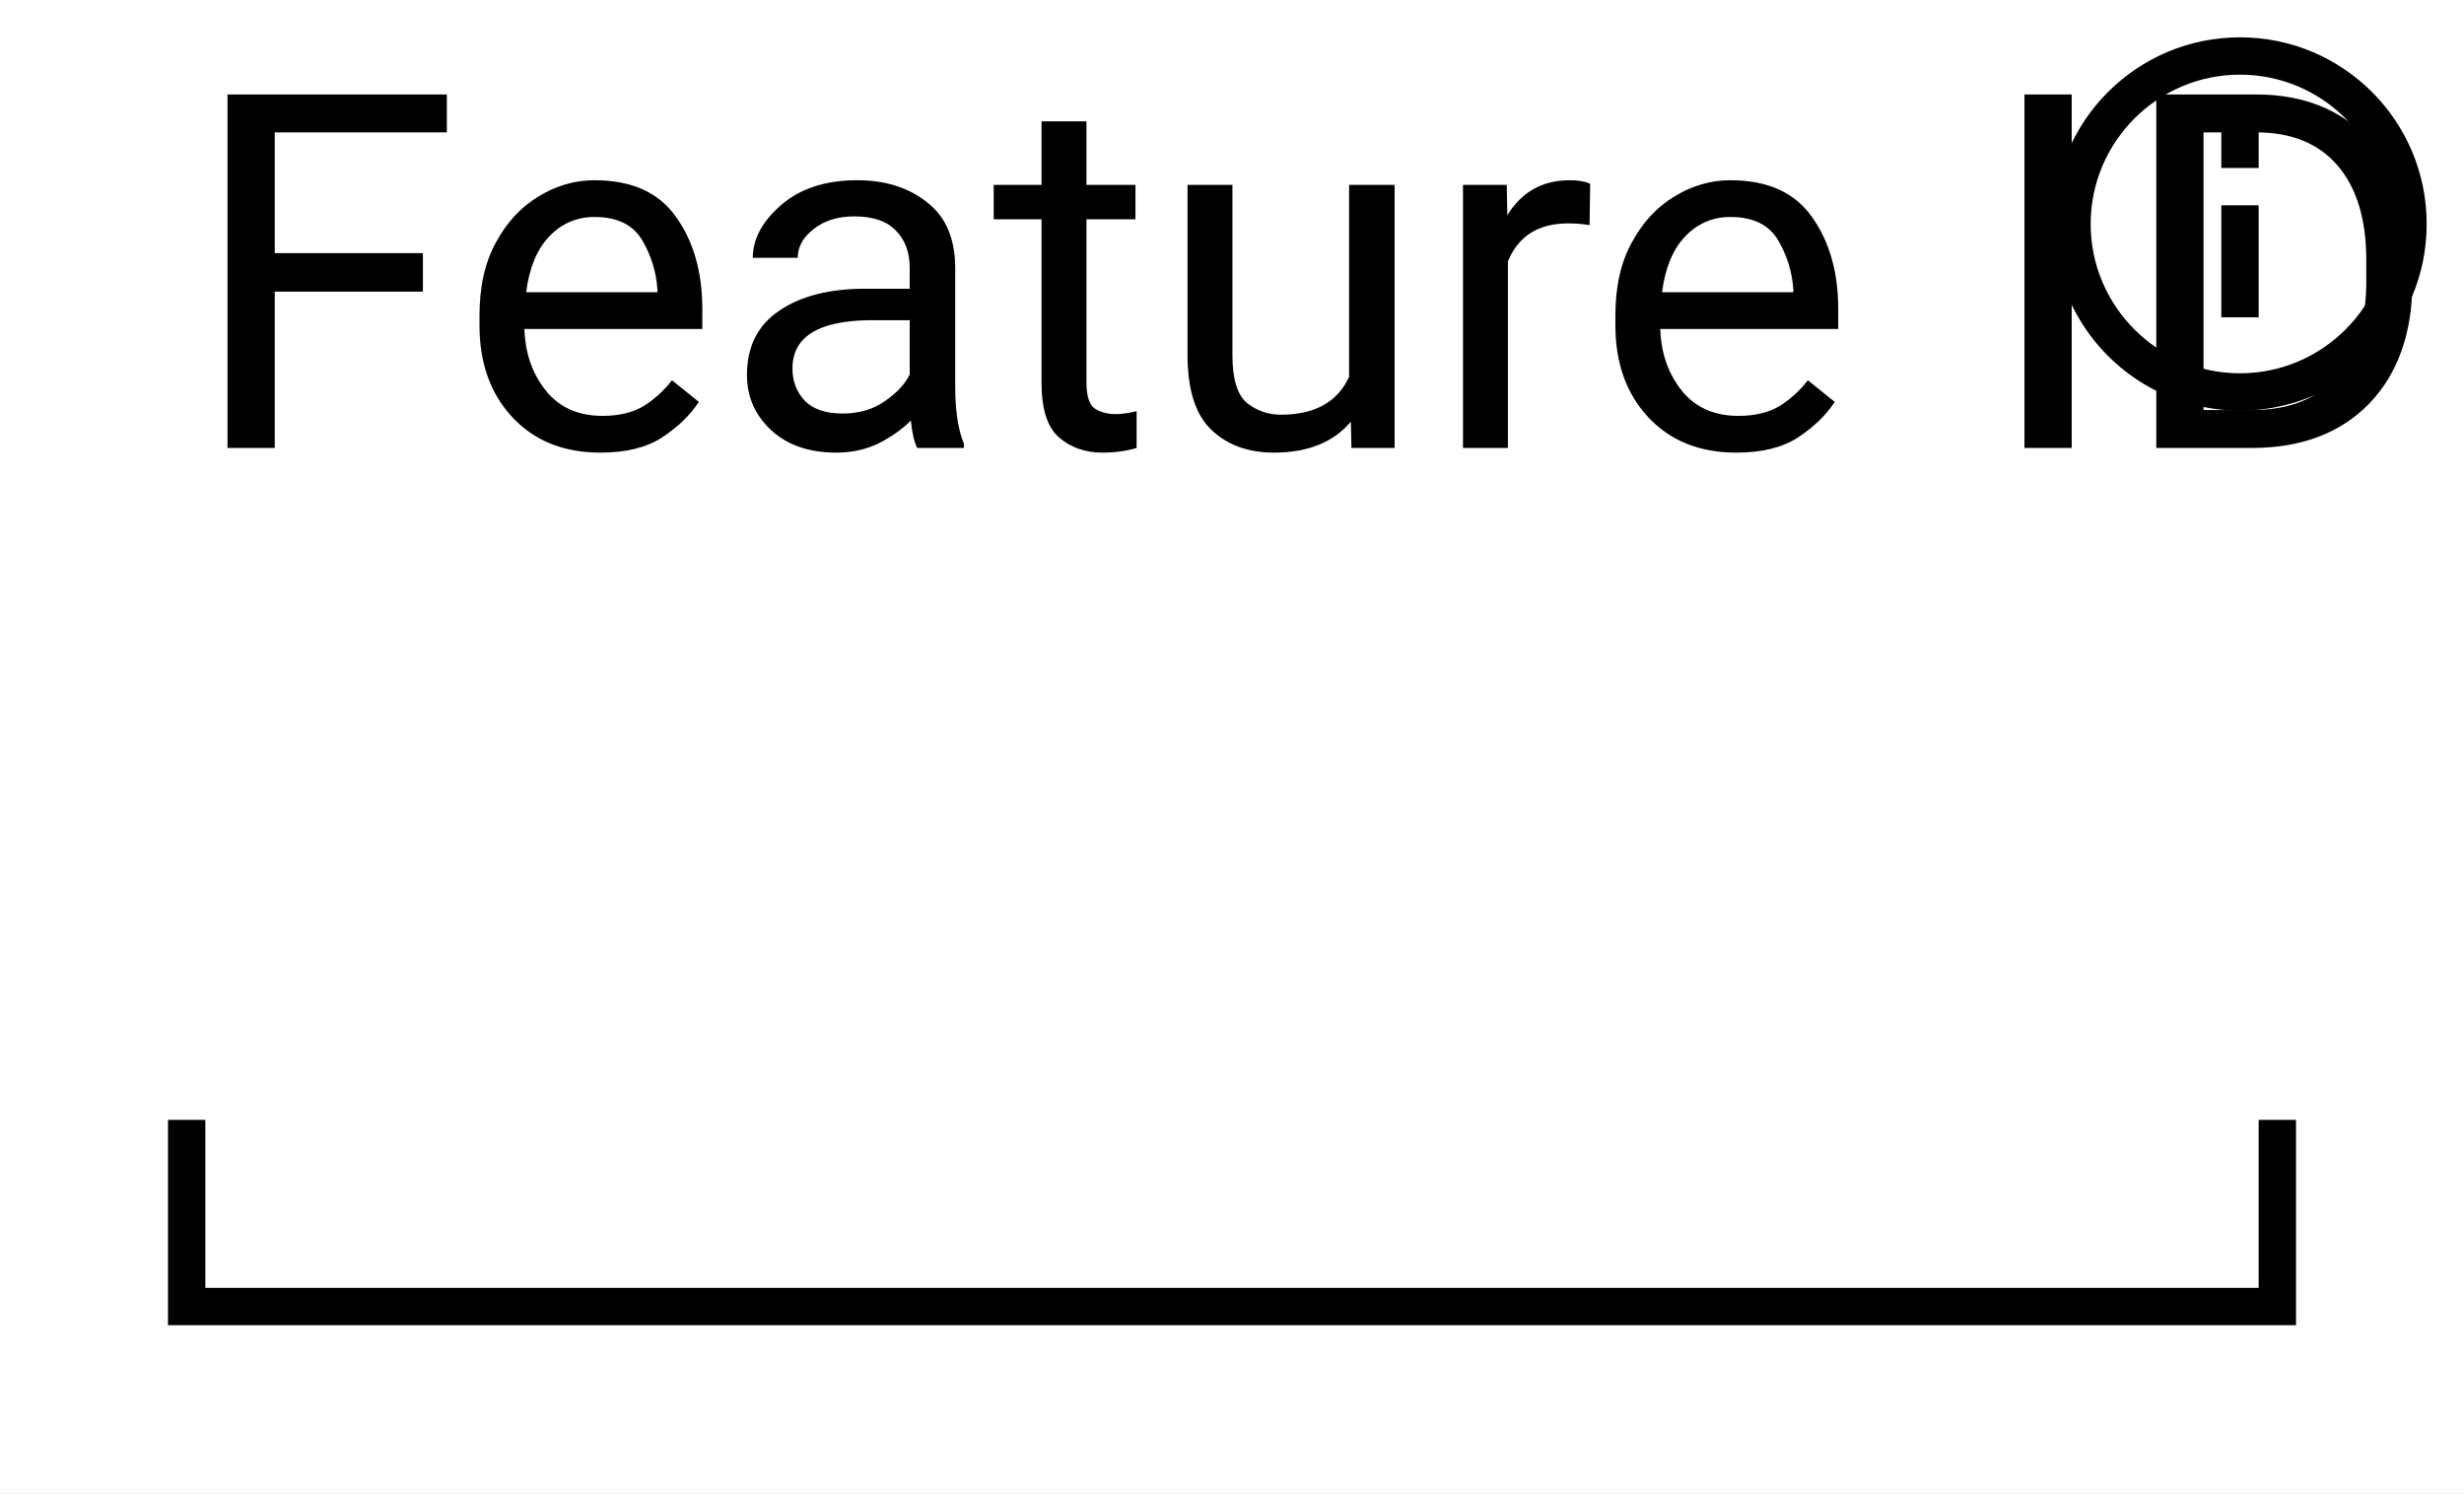
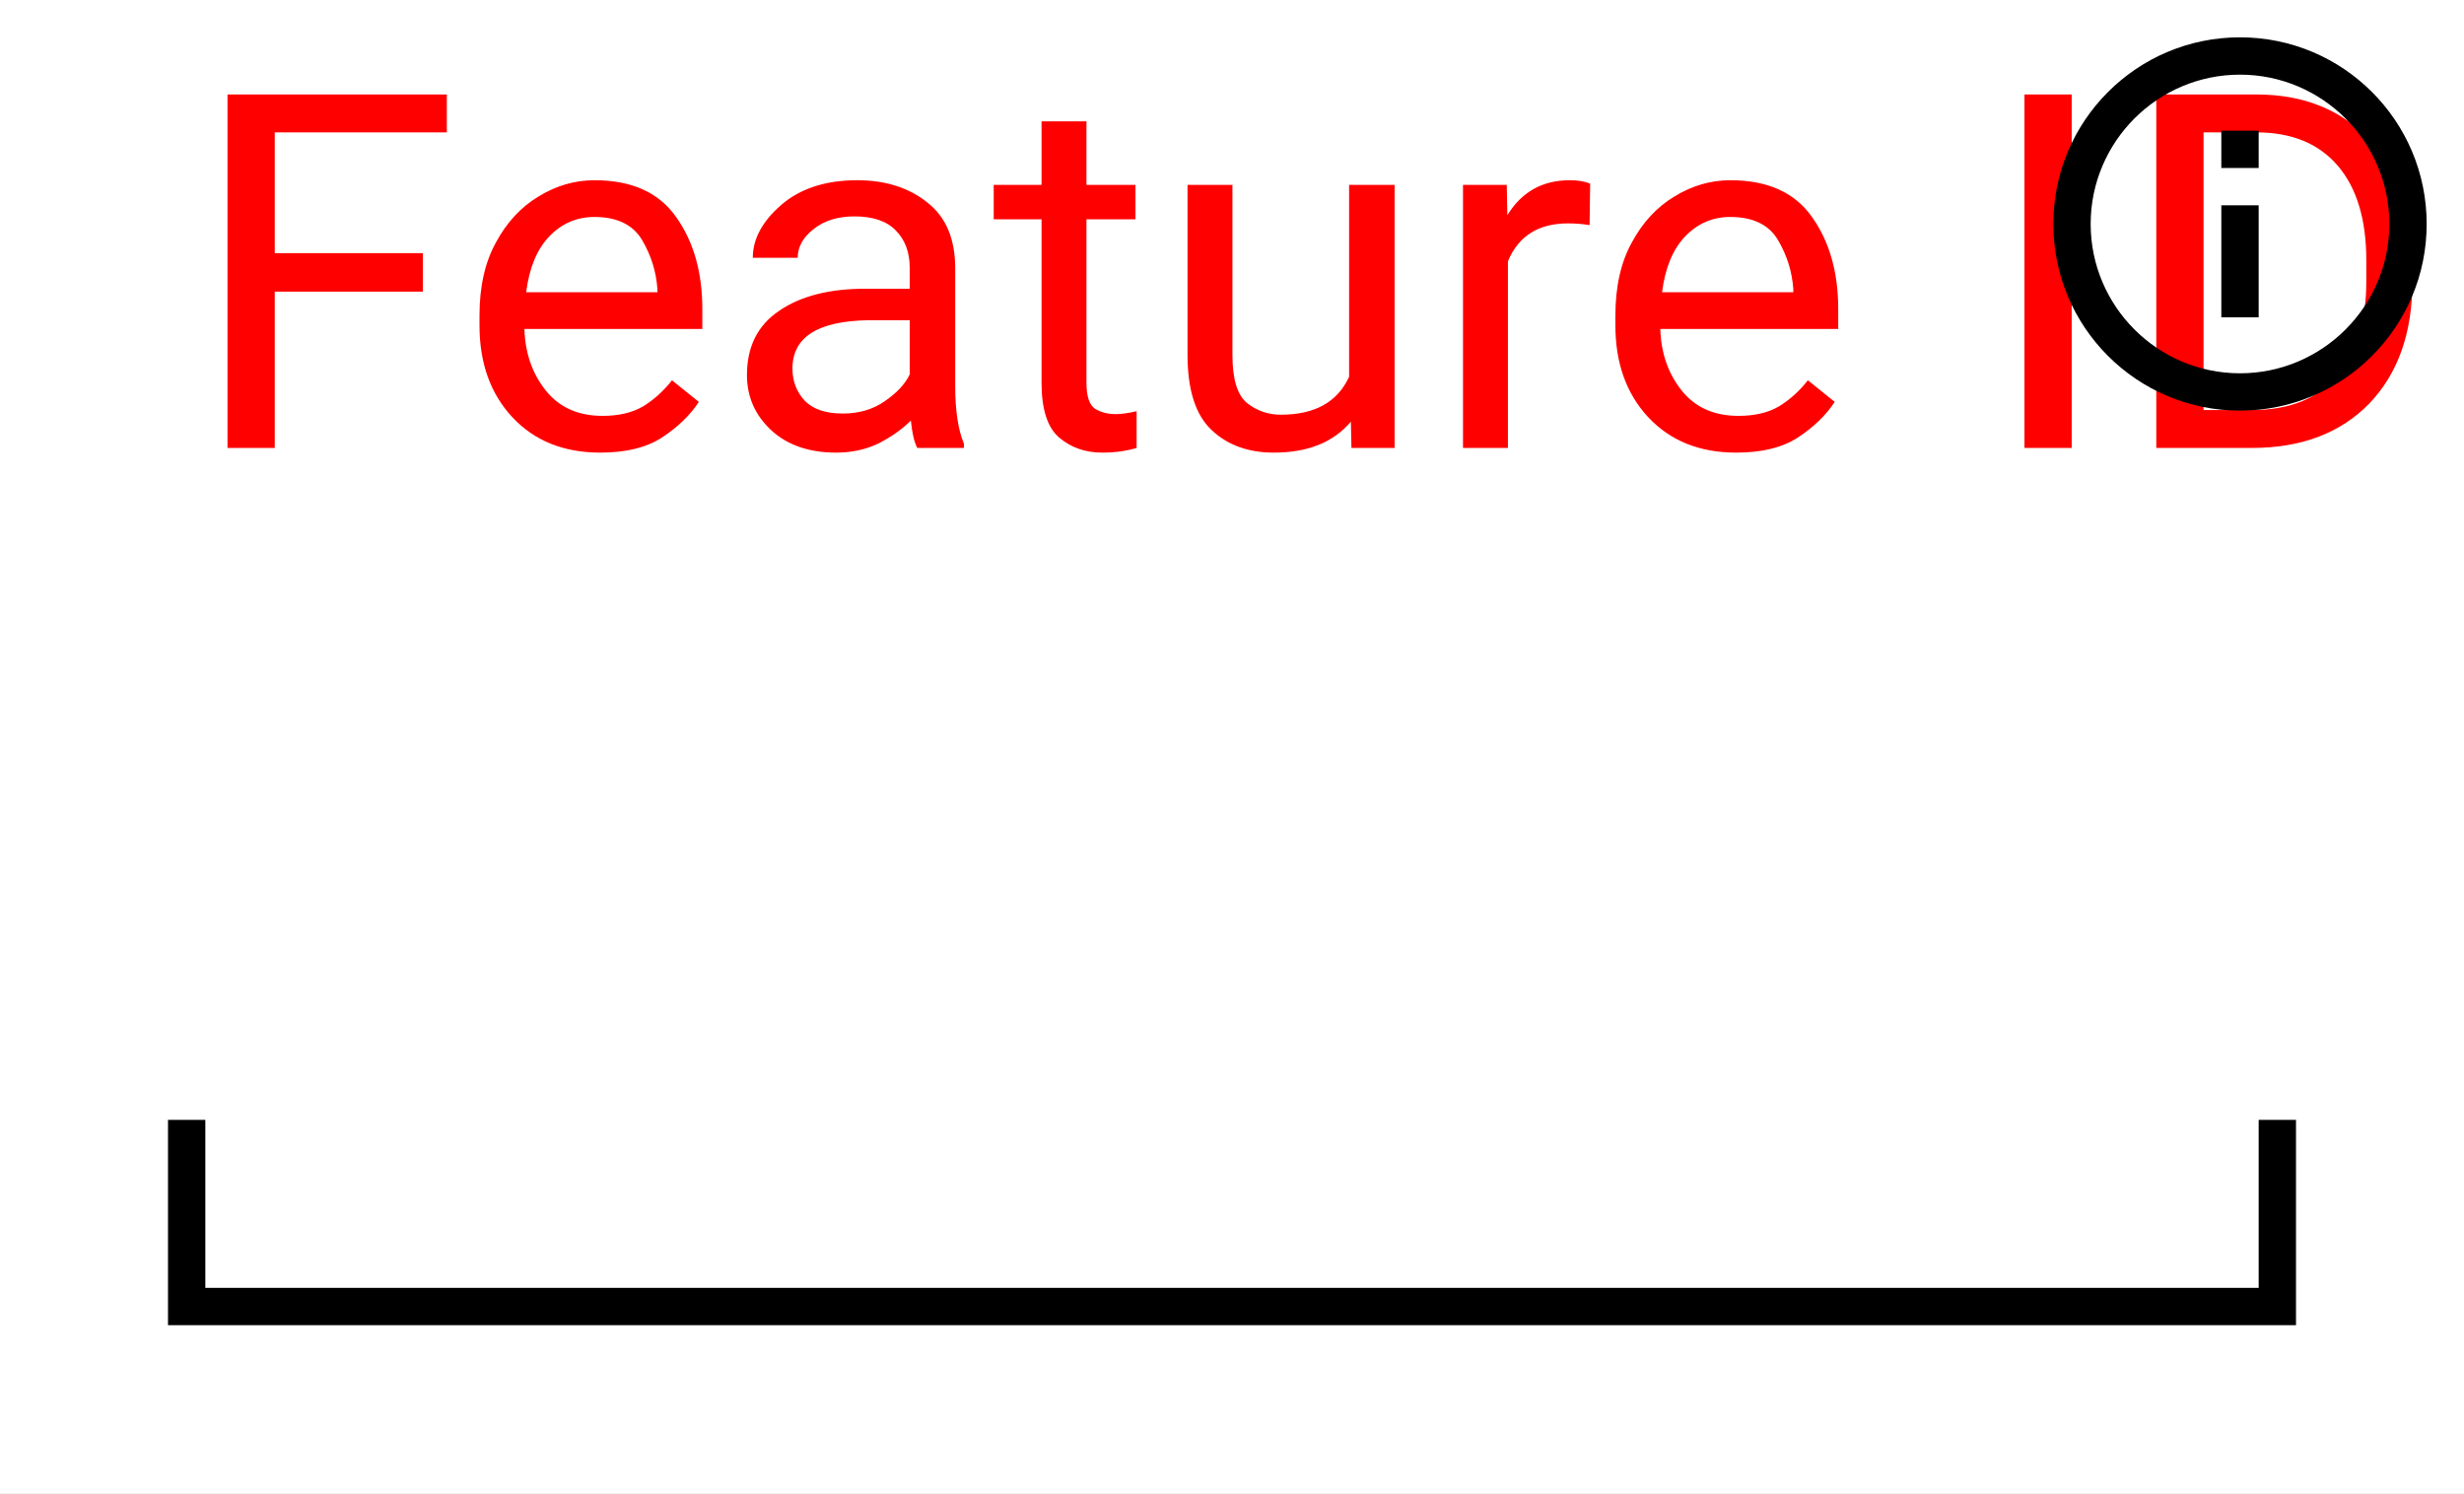
<svg xmlns="http://www.w3.org/2000/svg" width="66" height="40" version="1.1">
  <style>
@font-face {
    font-family: 'Roboto';
    src: url('/usr/share/fonts/truetype/roboto/Roboto.ttf') format('truetype');
    font-weight: normal;
    font-style: normal;
}

</style>
  <rect x="0" y="0" width="66" height="40" fill="white" stroke-width="0" />
  <path d="M 5 30 L 5 35 L 61 35 L 61 30" stroke="black" fill="white" stroke-width="1" />
-   <text x="5" y="12" font-family="Roboto" font-size="10pt" fill="black"> Feature ID </text>
- stroke black
- fill black
+   <text x="5" y="12" font-family="Roboto" font-size="10pt" fill="red"> Feature ID </text>
+ stroke red
+ fill red
stroke-width 0
stroke-opacity 0
font-size 16
<g transform="translate(54,0) scale(.5)">
    <path width="20" height="20" x="26" y="4" d="M11,9H13V7H11M12,20C7.59,20 4,16.41 4,12C4,7.59 7.59,4 12,4C16.41,4 20,7.59 20,12C20,16.41 16.41,20 12,20M12,2A10,10 0 0,0 2,12A10,10 0 0,0 12,22A10,10 0 0,0 22,12A10,10 0 0,0 12,2M11,17H13V11H11V17Z" />
  </g>
</svg>
